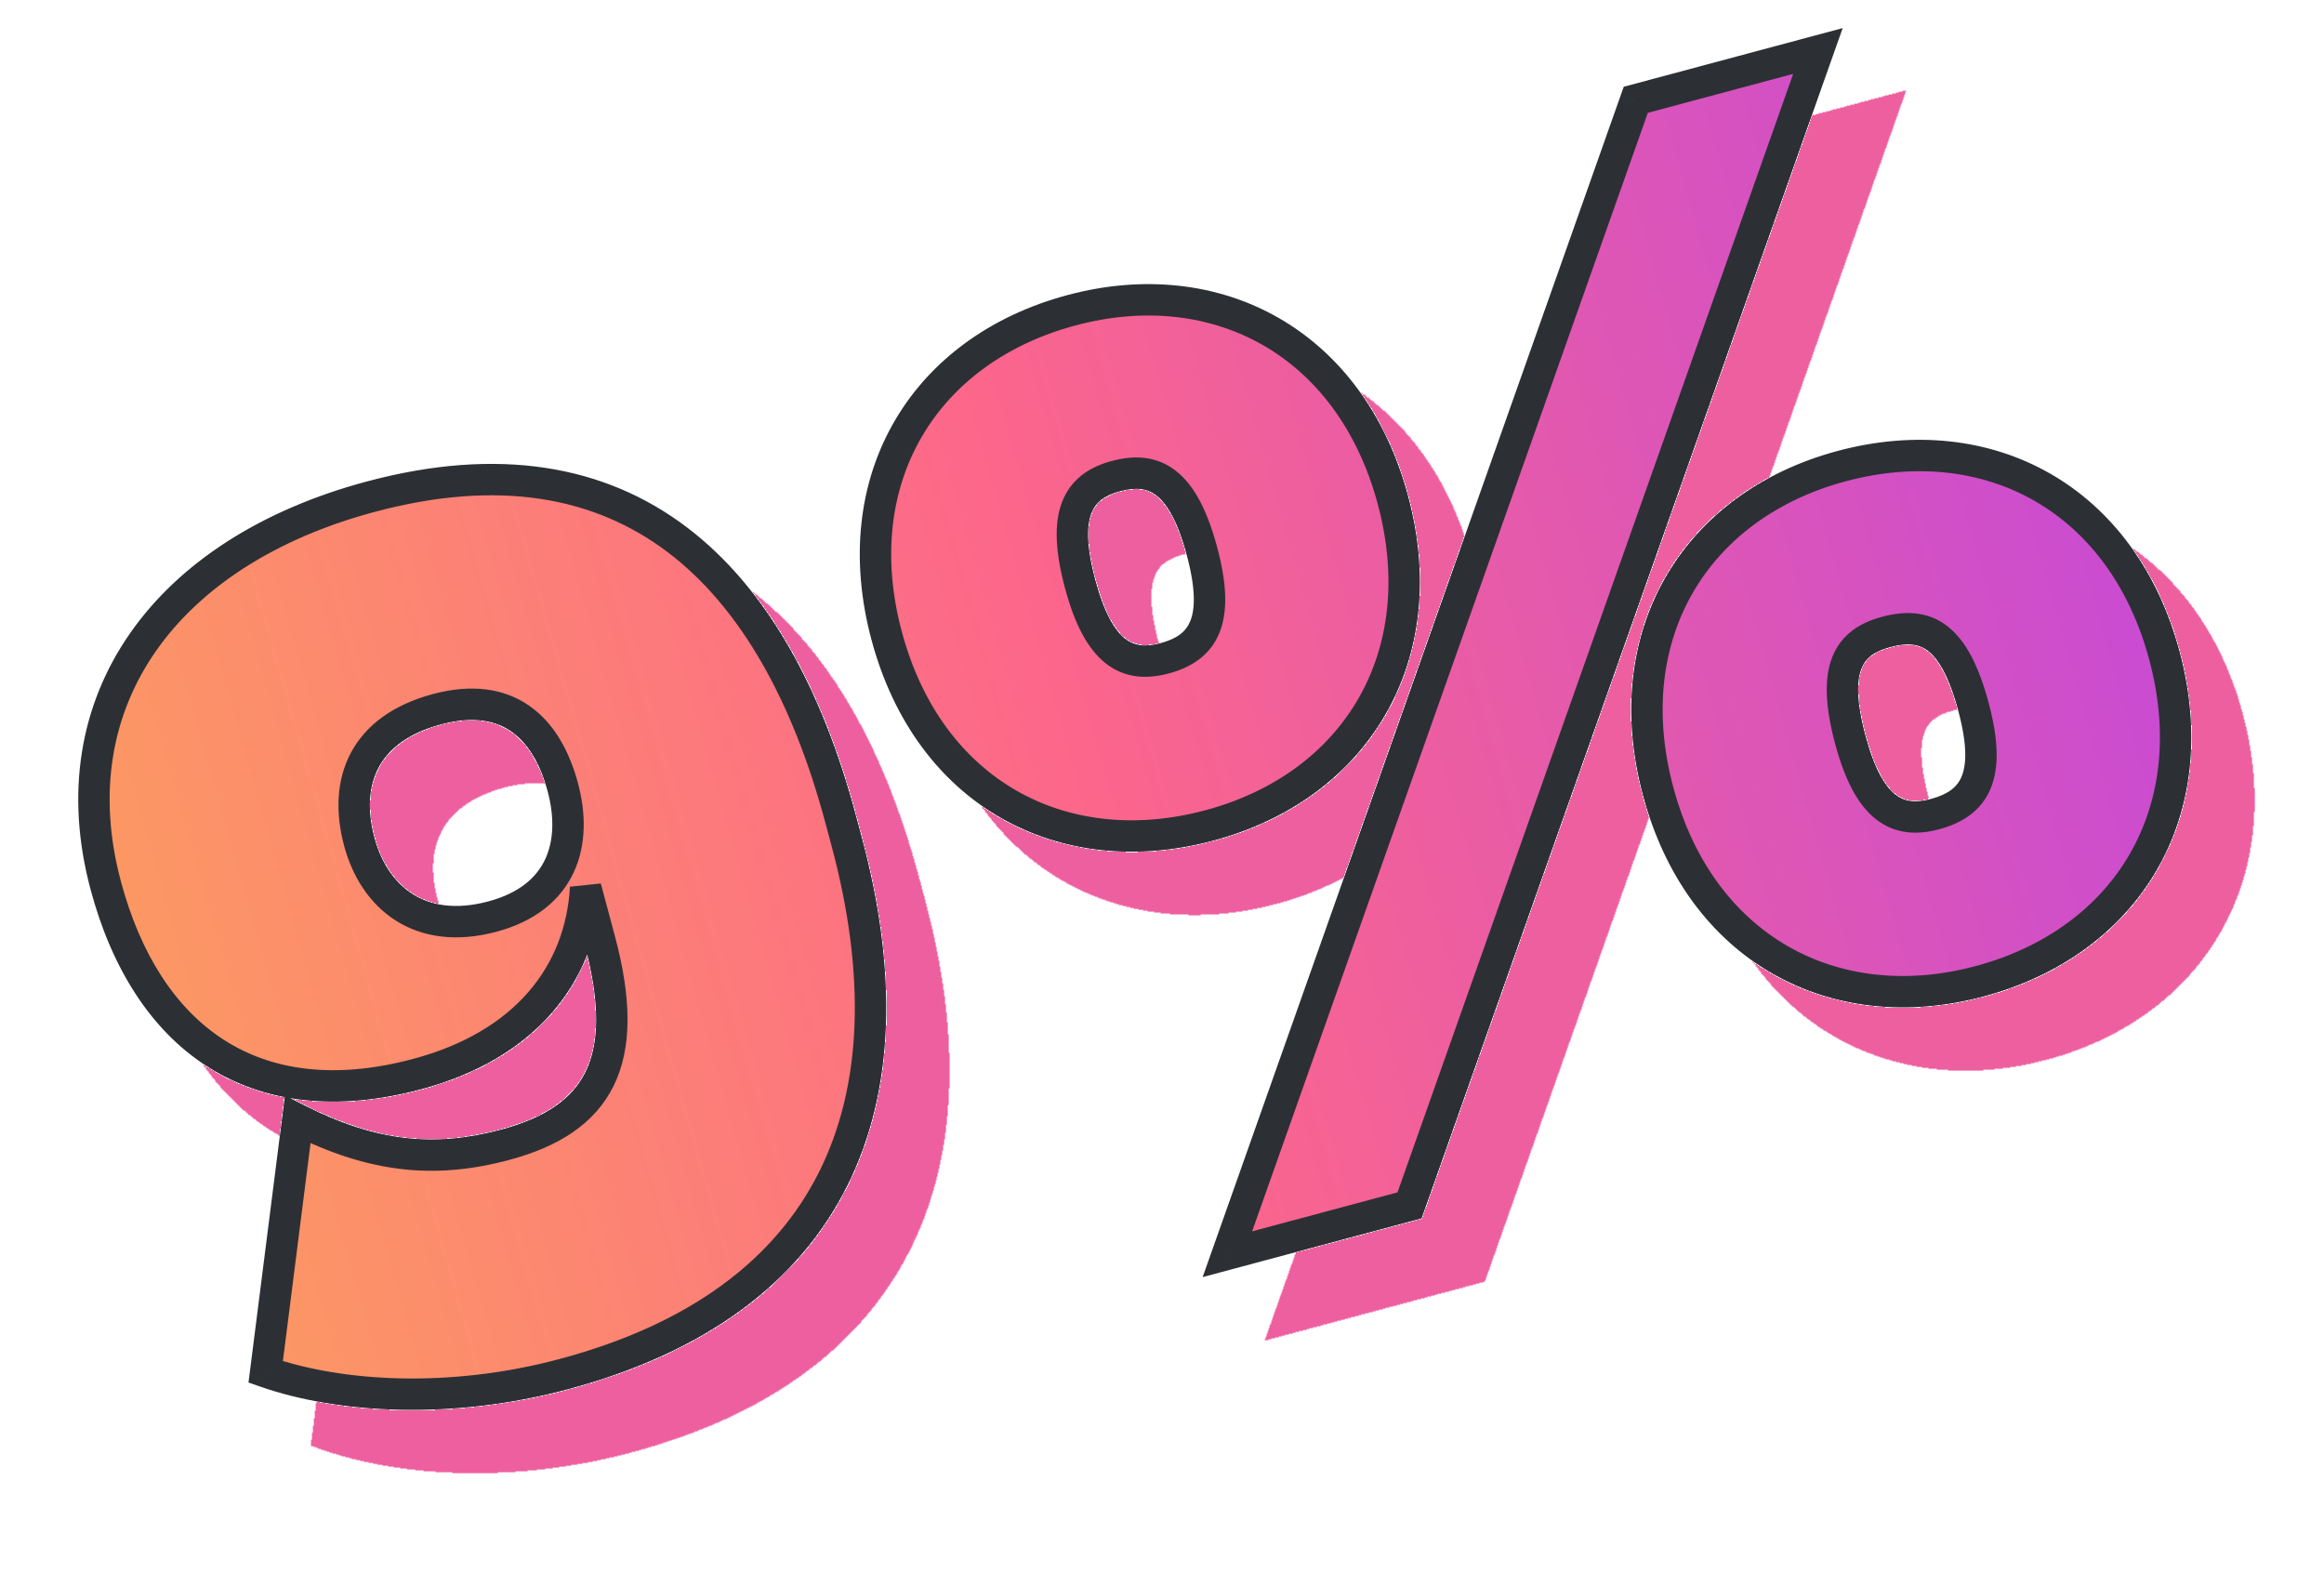
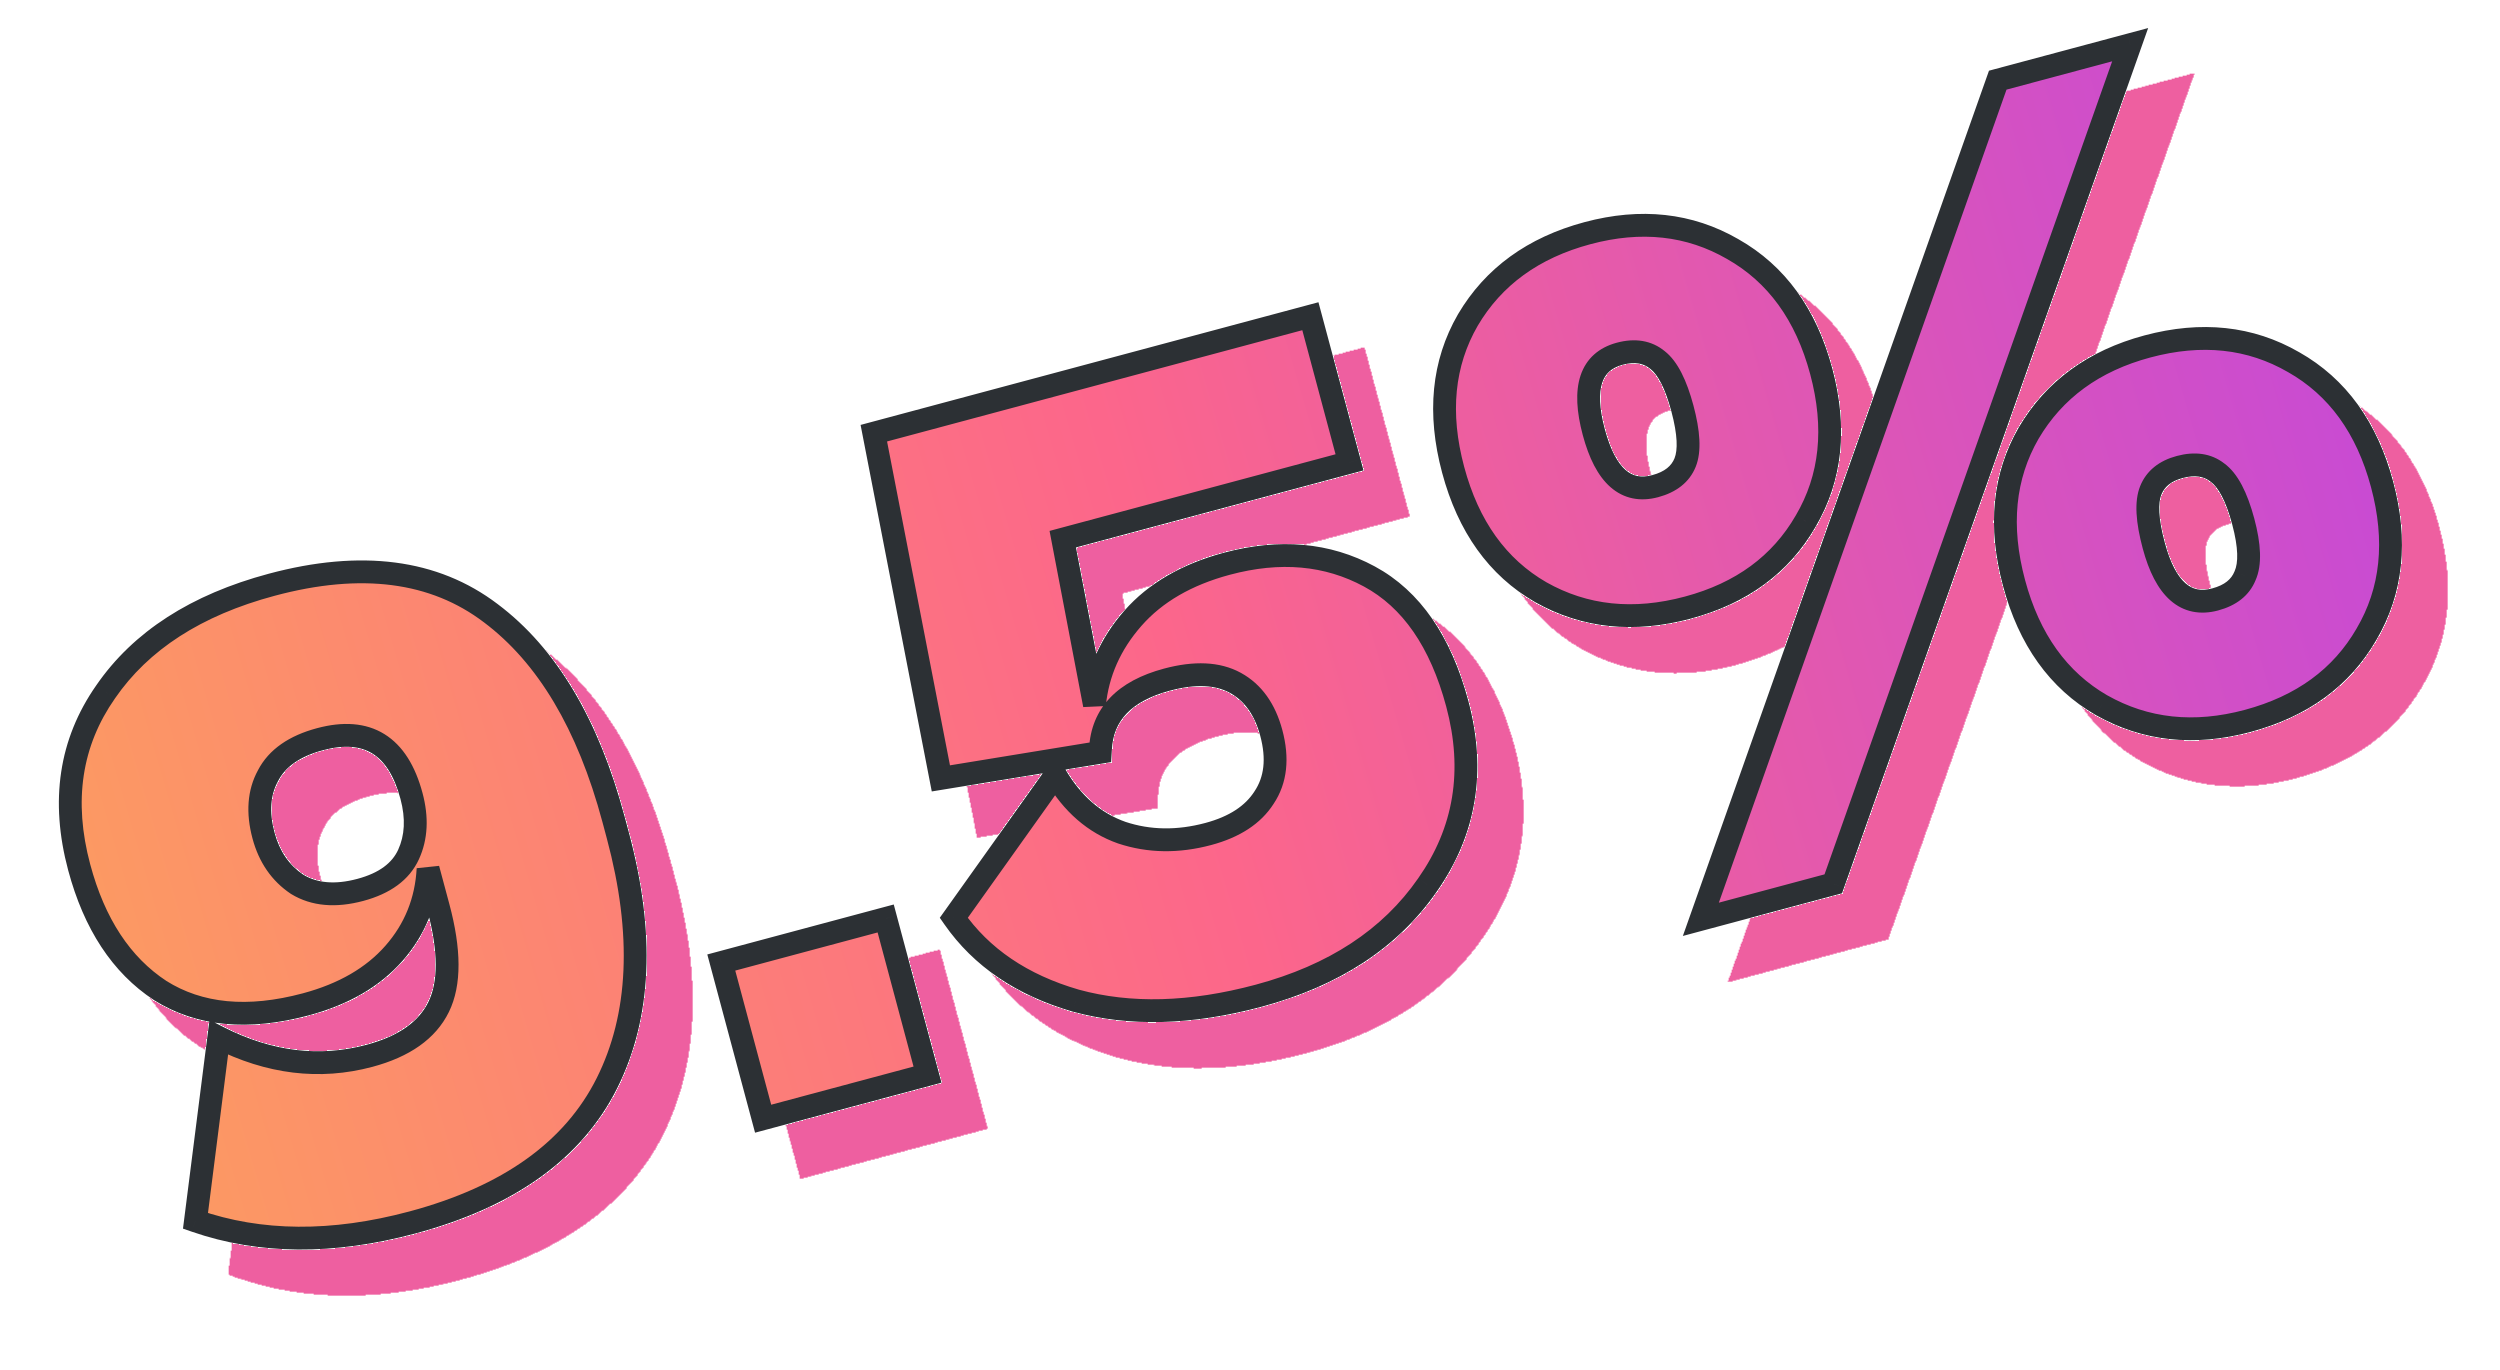
- <svg xmlns="http://www.w3.org/2000/svg" width="148" height="101" viewBox="0 0 148 101" fill="none">
-   <g filter="url(#filter0_d_120_142)">
-     <path d="M35.908 87.499C28.708 89.429 21.649 89.005 16.919 87.357L18.96 71.289C23.722 73.701 27.686 74.096 32.167 72.895C38.087 71.309 40.275 67.636 38.196 59.875L37.296 56.515C36.987 62.086 33.386 66.566 26.586 68.388C16.105 71.197 9.307 65.987 6.734 56.386C3.583 44.626 10.556 35.126 23.597 31.631C39.918 27.258 49.313 36.402 53.537 52.163L53.922 53.603C58.403 70.325 53.109 82.89 35.908 87.499ZM31.36 58.363C35.84 57.162 36.785 53.651 35.842 50.13C34.813 46.29 32.303 43.962 27.823 45.162C23.182 46.406 21.852 49.763 22.881 53.603C23.825 57.123 26.719 59.606 31.36 58.363ZM89.765 76.756L78.164 79.864L104.172 6.354L115.772 3.246L89.765 76.756ZM77.022 52.559C67.661 55.067 59.146 50.489 56.466 40.488C53.787 30.488 58.872 22.265 68.233 19.757C77.513 17.27 86.029 21.848 88.708 31.849C91.388 41.85 86.302 50.072 77.022 52.559ZM74.171 41.918C76.651 41.254 77.727 39.508 76.548 35.108C75.347 30.627 73.543 29.653 71.062 30.317C68.662 30.961 67.587 32.707 68.787 37.187C69.966 41.587 71.771 42.561 74.171 41.918ZM126.071 62.483C116.791 64.969 108.275 60.391 105.596 50.391C102.916 40.39 108.001 32.167 117.282 29.681C126.643 27.172 135.158 31.751 137.838 41.751C140.517 51.752 135.432 59.974 126.071 62.483ZM123.22 51.842C125.78 51.156 126.856 49.41 125.677 45.01C124.455 40.45 122.672 39.555 120.112 40.241C117.712 40.884 116.614 42.55 117.836 47.111C119.015 51.511 120.82 52.485 123.22 51.842Z" fill="#2C3034" />
-     <path d="M35.908 87.499C28.708 89.429 21.649 89.005 16.919 87.357L18.96 71.289C23.722 73.701 27.686 74.096 32.167 72.895C38.087 71.309 40.275 67.636 38.196 59.875L37.296 56.515C36.987 62.086 33.386 66.566 26.586 68.388C16.105 71.197 9.307 65.987 6.734 56.386C3.583 44.626 10.556 35.126 23.597 31.631C39.918 27.258 49.313 36.402 53.537 52.163L53.922 53.603C58.403 70.325 53.109 82.89 35.908 87.499ZM31.36 58.363C35.84 57.162 36.785 53.651 35.842 50.13C34.813 46.29 32.303 43.962 27.823 45.162C23.182 46.406 21.852 49.763 22.881 53.603C23.825 57.123 26.719 59.606 31.36 58.363ZM89.765 76.756L78.164 79.864L104.172 6.354L115.772 3.246L89.765 76.756ZM77.022 52.559C67.661 55.067 59.146 50.489 56.466 40.488C53.787 30.488 58.872 22.265 68.233 19.757C77.513 17.27 86.029 21.848 88.708 31.849C91.388 41.85 86.302 50.072 77.022 52.559ZM74.171 41.918C76.651 41.254 77.727 39.508 76.548 35.108C75.347 30.627 73.543 29.653 71.062 30.317C68.662 30.961 67.587 32.707 68.787 37.187C69.966 41.587 71.771 42.561 74.171 41.918ZM126.071 62.483C116.791 64.969 108.275 60.391 105.596 50.391C102.916 40.39 108.001 32.167 117.282 29.681C126.643 27.172 135.158 31.751 137.838 41.751C140.517 51.752 135.432 59.974 126.071 62.483ZM123.22 51.842C125.78 51.156 126.856 49.41 125.677 45.01C124.455 40.45 122.672 39.555 120.112 40.241C117.712 40.884 116.614 42.55 117.836 47.111C119.015 51.511 120.82 52.485 123.22 51.842Z" fill="url(#paint0_linear_120_142)" />
-     <path d="M16.919 87.357L15.927 87.231L15.825 88.034L16.59 88.301L16.919 87.357ZM18.96 71.289L19.411 70.397L18.146 69.757L17.968 71.163L18.96 71.289ZM37.296 56.515L38.262 56.256L36.297 56.46L37.296 56.515ZM35.649 86.533C28.622 88.416 21.769 87.988 17.249 86.412L16.59 88.301C21.528 90.022 28.794 90.441 36.167 88.465L35.649 86.533ZM17.912 87.483L19.952 71.415L17.968 71.163L15.927 87.231L17.912 87.483ZM18.508 72.181C23.473 74.696 27.69 75.13 32.425 73.861L31.908 71.93C27.683 73.062 23.97 72.705 19.411 70.397L18.508 72.181ZM32.425 73.861C35.529 73.03 37.873 71.591 39.078 69.142C40.264 66.733 40.225 63.585 39.162 59.617L37.23 60.134C38.246 63.926 38.153 66.495 37.284 68.259C36.435 69.984 34.724 71.175 31.908 71.93L32.425 73.861ZM39.162 59.617L38.262 56.256L36.33 56.774L37.23 60.134L39.162 59.617ZM36.297 56.46C36.016 61.54 32.77 65.696 26.327 67.422L26.845 69.354C34.002 67.436 37.959 62.631 38.294 56.57L36.297 56.46ZM26.327 67.422C21.296 68.771 17.281 68.166 14.237 66.201C11.175 64.223 8.944 60.769 7.7 56.127L5.769 56.645C7.097 61.604 9.552 65.555 13.152 67.881C16.771 70.218 21.395 70.815 26.845 69.354L26.327 67.422ZM7.7 56.127C6.195 50.51 7.116 45.502 9.914 41.48C12.727 37.438 17.503 34.299 23.855 32.597L23.338 30.665C16.649 32.458 11.419 35.816 8.273 40.338C5.113 44.879 4.122 50.502 5.769 56.645L7.7 56.127ZM23.855 32.597C31.782 30.473 37.878 31.658 42.501 35.145C47.169 38.667 50.488 44.651 52.571 52.422L54.503 51.904C52.362 43.915 48.872 37.447 43.706 33.549C38.494 29.617 31.732 28.416 23.338 30.665L23.855 32.597ZM52.571 52.422L52.957 53.862L54.889 53.345L54.503 51.904L52.571 52.422ZM52.957 53.862C55.159 62.082 54.918 69.131 52.152 74.645C49.398 80.135 44.05 84.282 35.649 86.533L36.167 88.465C44.968 86.107 50.867 81.667 53.94 75.542C57.001 69.44 57.166 61.846 54.889 53.345L52.957 53.862ZM31.618 59.329C34.095 58.665 35.719 57.317 36.542 55.536C37.349 53.791 37.319 51.777 36.808 49.872L34.876 50.389C35.309 52.004 35.277 53.506 34.727 54.697C34.193 55.852 33.104 56.86 31.101 57.397L31.618 59.329ZM36.808 49.872C36.259 47.822 35.278 46.03 33.696 44.934C32.083 43.816 30.015 43.539 27.564 44.196L28.081 46.128C30.11 45.584 31.538 45.872 32.557 46.578C33.608 47.306 34.396 48.598 34.876 50.389L36.808 49.872ZM27.564 44.196C25.044 44.871 23.287 46.163 22.343 47.94C21.407 49.701 21.357 51.776 21.915 53.862L23.847 53.344C23.377 51.59 23.477 50.067 24.109 48.878C24.733 47.705 25.96 46.696 28.081 46.128L27.564 44.196ZM21.915 53.862C22.436 55.805 23.518 57.544 25.197 58.613C26.894 59.694 29.076 60.01 31.618 59.329L31.101 57.397C29.003 57.959 27.418 57.656 26.271 56.926C25.107 56.185 24.27 54.922 23.847 53.344L21.915 53.862ZM89.765 76.756L90.024 77.722L90.532 77.585L90.708 77.089L89.765 76.756ZM78.164 79.864L77.222 79.53L76.588 81.322L78.423 80.83L78.164 79.864ZM104.172 6.354L103.913 5.388L103.405 5.524L103.229 6.021L104.172 6.354ZM115.772 3.246L116.715 3.579L117.349 1.788L115.514 2.28L115.772 3.246ZM89.506 75.79L77.906 78.898L78.423 80.83L90.024 77.722L89.506 75.79ZM79.107 80.198L105.114 6.688L103.229 6.021L77.222 79.53L79.107 80.198ZM104.431 7.32L116.031 4.212L115.514 2.28L103.913 5.388L104.431 7.32ZM114.83 2.912L88.822 76.422L90.708 77.089L116.715 3.579L114.83 2.912ZM76.763 51.593C72.307 52.787 68.114 52.281 64.736 50.347C61.36 48.413 58.712 45.004 57.432 40.229L55.5 40.747C56.901 45.973 59.85 49.853 63.742 52.082C67.631 54.309 72.376 54.839 77.281 53.525L76.763 51.593ZM57.432 40.229C56.153 35.455 56.742 31.178 58.699 27.816C60.657 24.451 64.035 21.917 68.492 20.723L67.974 18.791C63.069 20.105 59.225 22.936 56.97 26.81C54.714 30.686 54.1 35.521 55.5 40.747L57.432 40.229ZM68.492 20.723C72.906 19.54 77.078 20.05 80.447 21.987C83.814 23.923 86.463 27.333 87.742 32.108L89.674 31.59C88.274 26.364 85.325 22.485 81.444 20.253C77.566 18.023 72.84 17.487 67.974 18.791L68.492 20.723ZM87.742 32.108C89.022 36.882 88.433 41.16 86.485 44.52C84.536 47.883 81.177 50.41 76.763 51.593L77.281 53.525C82.147 52.221 85.972 49.394 88.215 45.523C90.46 41.65 91.075 36.816 89.674 31.59L87.742 32.108ZM74.43 42.884C75.853 42.503 77.07 41.747 77.659 40.288C78.214 38.912 78.12 37.113 77.513 34.849L75.582 35.366C76.154 37.502 76.112 38.776 75.804 39.54C75.53 40.219 74.969 40.669 73.912 40.952L74.43 42.884ZM77.513 34.849C76.897 32.547 76.074 30.923 74.905 29.999C73.662 29.016 72.228 28.97 70.804 29.352L71.321 31.284C72.377 31.001 73.085 31.109 73.665 31.568C74.318 32.084 74.998 33.188 75.582 35.366L77.513 34.849ZM70.804 29.352C69.409 29.725 68.214 30.483 67.642 31.951C67.106 33.33 67.204 35.143 67.821 37.446L69.753 36.928C69.17 34.751 69.205 33.451 69.507 32.676C69.773 31.99 70.316 31.553 71.321 31.284L70.804 29.352ZM67.821 37.446C68.428 39.711 69.246 41.312 70.399 42.227C71.625 43.2 73.036 43.258 74.43 42.884L73.912 40.952C72.906 41.222 72.215 41.114 71.643 40.661C70.999 40.15 70.325 39.063 69.753 36.928L67.821 37.446ZM125.812 61.517C121.398 62.7 117.226 62.19 113.857 60.252C110.49 58.316 107.841 54.906 106.562 50.132L104.63 50.649C106.03 55.875 108.979 59.755 112.86 61.986C116.738 64.216 121.464 64.753 126.33 63.449L125.812 61.517ZM106.562 50.132C105.282 45.357 105.871 41.08 107.819 37.719C109.768 34.357 113.127 31.829 117.541 30.647L117.023 28.715C112.157 30.019 108.332 32.846 106.089 36.716C103.843 40.589 103.229 45.423 104.63 50.649L106.562 50.132ZM117.541 30.647C121.997 29.453 126.19 29.958 129.568 31.893C132.944 33.826 135.592 37.236 136.872 42.01L138.804 41.492C137.403 36.266 134.454 32.386 130.562 30.157C126.673 27.93 121.928 27.401 117.023 28.715L117.541 30.647ZM136.872 42.01C138.151 46.785 137.562 51.061 135.605 54.424C133.647 57.788 130.269 60.323 125.812 61.517L126.33 63.449C131.234 62.135 135.079 59.303 137.334 55.43C139.59 51.553 140.204 46.719 138.804 41.492L136.872 42.01ZM123.479 52.808C124.933 52.418 126.173 51.663 126.775 50.2C127.344 48.817 127.249 47.014 126.643 44.751L124.711 45.269C125.283 47.405 125.24 48.675 124.926 49.438C124.646 50.119 124.067 50.58 122.961 50.876L123.479 52.808ZM126.643 44.751C126.017 42.415 125.194 40.781 124.007 39.866C122.744 38.894 121.292 38.89 119.853 39.275L120.371 41.207C121.491 40.907 122.211 41.007 122.786 41.45C123.435 41.951 124.115 43.044 124.711 45.269L126.643 44.751ZM119.853 39.275C118.474 39.645 117.265 40.374 116.686 41.84C116.143 43.213 116.244 45.031 116.87 47.37L118.802 46.852C118.207 44.63 118.245 43.335 118.546 42.575C118.81 41.906 119.349 41.481 120.371 41.207L119.853 39.275ZM116.87 47.37C117.478 49.635 118.295 51.235 119.449 52.151C120.674 53.123 122.085 53.181 123.479 52.808L122.961 50.876C121.955 51.146 121.264 51.038 120.692 50.584C120.048 50.074 119.374 48.986 118.802 46.852L116.87 47.37Z" fill="#2C3034" />
+ <svg xmlns="http://www.w3.org/2000/svg" width="219" height="120" viewBox="0 0 219 120" fill="none">
+   <g filter="url(#filter0_d_605_112)">
+     <path d="M36.112 107.092C29.125 108.964 22.796 108.916 17.123 106.949L19.164 90.882C23.595 93.124 27.997 93.66 32.371 92.488C35.411 91.673 37.429 90.246 38.426 88.207C39.423 86.168 39.415 83.255 38.4 79.468L37.5 76.108C37.346 78.95 36.35 81.418 34.51 83.511C32.67 85.605 30.097 87.095 26.79 87.981C21.723 89.338 17.47 88.935 14.031 86.769C10.632 84.536 8.268 80.939 6.938 75.979C5.381 70.165 6.152 65.042 9.252 60.61C12.337 56.125 17.187 52.996 23.801 51.224C31.641 49.123 38.037 49.953 42.99 53.714C47.927 57.421 51.511 63.435 53.741 71.756L54.127 73.196C56.427 81.783 56.107 89.015 53.165 94.891C50.224 100.767 44.539 104.834 36.112 107.092ZM31.564 77.955C33.697 77.384 35.106 76.349 35.791 74.85C36.475 73.352 36.561 71.643 36.046 69.723C34.86 65.296 32.187 63.64 28.026 64.754C25.786 65.355 24.27 66.418 23.479 67.945C22.674 69.419 22.542 71.169 23.085 73.196C23.585 75.062 24.567 76.486 26.03 77.466C27.532 78.378 29.377 78.541 31.564 77.955ZM81.251 94.139L66.85 97.998L63.184 84.317L77.585 80.458L81.251 94.139ZM110.245 87.228C104.325 88.814 98.99 88.957 94.24 87.658C89.529 86.29 85.966 83.872 83.55 80.404L92.461 67.898C93.936 70.418 95.873 72.1 98.272 72.943C100.656 73.734 103.181 73.771 105.848 73.057C108.142 72.442 109.771 71.377 110.737 69.861C111.756 68.33 111.965 66.444 111.365 64.204C110.808 62.124 109.758 60.662 108.217 59.817C106.676 58.972 104.679 58.879 102.225 59.536C98.492 60.536 96.55 62.572 96.401 65.641L96.385 65.903L82.42 68.187L76.547 37.948L114.789 27.701L118.219 40.502L93.098 47.233L95.874 61.752C96.147 58.935 97.27 56.405 99.242 54.162C101.213 51.918 103.959 50.325 107.479 49.382C112.119 48.139 116.278 48.511 119.955 50.498C123.631 52.486 126.198 56.199 127.656 61.64C129.228 67.507 128.36 72.799 125.05 77.516C121.794 82.218 116.859 85.456 110.245 87.228ZM160.595 77.424L148.995 80.532L175.002 7.022L186.603 3.914L160.595 77.424ZM147.852 53.227C143.105 54.499 138.811 54.049 134.971 51.877C131.184 49.69 128.626 46.117 127.296 41.156C125.967 36.196 126.396 31.822 128.583 28.035C130.822 24.234 134.316 21.697 139.063 20.425C143.756 19.167 147.997 19.632 151.784 21.818C155.625 23.991 158.209 27.557 159.538 32.517C160.868 37.477 160.412 41.858 158.172 45.66C155.986 49.447 152.546 51.969 147.852 53.227ZM145.001 42.586C146.334 42.229 147.207 41.538 147.618 40.513C148.03 39.488 147.949 37.909 147.378 35.776C146.806 33.642 146.086 32.234 145.217 31.553C144.334 30.817 143.226 30.628 141.893 30.986C139.332 31.672 138.574 33.961 139.617 37.855C140.646 41.695 142.441 43.272 145.001 42.586ZM196.901 63.151C192.208 64.409 187.941 63.951 184.1 61.779C180.313 59.592 177.755 56.019 176.426 51.059C175.097 46.098 175.525 41.725 177.712 37.938C179.952 34.136 183.418 31.606 188.112 30.349C192.859 29.077 197.126 29.534 200.913 31.721C204.754 33.893 207.339 37.459 208.668 42.419C209.997 47.38 209.541 51.761 207.302 55.562C205.115 59.349 201.648 61.879 196.901 63.151ZM194.05 52.51C195.384 52.153 196.256 51.462 196.667 50.437C197.132 49.398 197.079 47.811 196.507 45.678C195.921 43.491 195.167 42.064 194.245 41.396C193.376 40.714 192.275 40.552 190.942 40.909C189.662 41.252 188.816 41.936 188.405 42.961C187.993 43.986 188.081 45.592 188.667 47.779C189.696 51.619 191.49 53.196 194.05 52.51Z" fill="#2C3034" />
+     <path d="M36.112 107.092C29.125 108.964 22.796 108.916 17.123 106.949L19.164 90.882C23.595 93.124 27.997 93.66 32.371 92.488C35.411 91.673 37.429 90.246 38.426 88.207C39.423 86.168 39.415 83.255 38.4 79.468L37.5 76.108C37.346 78.95 36.35 81.418 34.51 83.511C32.67 85.605 30.097 87.095 26.79 87.981C21.723 89.338 17.47 88.935 14.031 86.769C10.632 84.536 8.268 80.939 6.938 75.979C5.381 70.165 6.152 65.042 9.252 60.61C12.337 56.125 17.187 52.996 23.801 51.224C31.641 49.123 38.037 49.953 42.99 53.714C47.927 57.421 51.511 63.435 53.741 71.756L54.127 73.196C56.427 81.783 56.107 89.015 53.165 94.891C50.224 100.767 44.539 104.834 36.112 107.092ZM31.564 77.955C33.697 77.384 35.106 76.349 35.791 74.85C36.475 73.352 36.561 71.643 36.046 69.723C34.86 65.296 32.187 63.64 28.026 64.754C25.786 65.355 24.27 66.418 23.479 67.945C22.674 69.419 22.542 71.169 23.085 73.196C23.585 75.062 24.567 76.486 26.03 77.466C27.532 78.378 29.377 78.541 31.564 77.955ZM81.251 94.139L66.85 97.998L63.184 84.317L77.585 80.458L81.251 94.139ZM110.245 87.228C104.325 88.814 98.99 88.957 94.24 87.658C89.529 86.29 85.966 83.872 83.55 80.404L92.461 67.898C93.936 70.418 95.873 72.1 98.272 72.943C100.656 73.734 103.181 73.771 105.848 73.057C108.142 72.442 109.771 71.377 110.737 69.861C111.756 68.33 111.965 66.444 111.365 64.204C110.808 62.124 109.758 60.662 108.217 59.817C106.676 58.972 104.679 58.879 102.225 59.536C98.492 60.536 96.55 62.572 96.401 65.641L96.385 65.903L82.42 68.187L76.547 37.948L114.789 27.701L118.219 40.502L93.098 47.233L95.874 61.752C96.147 58.935 97.27 56.405 99.242 54.162C101.213 51.918 103.959 50.325 107.479 49.382C112.119 48.139 116.278 48.511 119.955 50.498C123.631 52.486 126.198 56.199 127.656 61.64C129.228 67.507 128.36 72.799 125.05 77.516C121.794 82.218 116.859 85.456 110.245 87.228ZM160.595 77.424L148.995 80.532L175.002 7.022L186.603 3.914L160.595 77.424ZM147.852 53.227C143.105 54.499 138.811 54.049 134.971 51.877C131.184 49.69 128.626 46.117 127.296 41.156C125.967 36.196 126.396 31.822 128.583 28.035C130.822 24.234 134.316 21.697 139.063 20.425C143.756 19.167 147.997 19.632 151.784 21.818C155.625 23.991 158.209 27.557 159.538 32.517C160.868 37.477 160.412 41.858 158.172 45.66C155.986 49.447 152.546 51.969 147.852 53.227ZM145.001 42.586C146.334 42.229 147.207 41.538 147.618 40.513C148.03 39.488 147.949 37.909 147.378 35.776C146.806 33.642 146.086 32.234 145.217 31.553C144.334 30.817 143.226 30.628 141.893 30.986C139.332 31.672 138.574 33.961 139.617 37.855C140.646 41.695 142.441 43.272 145.001 42.586ZM196.901 63.151C192.208 64.409 187.941 63.951 184.1 61.779C180.313 59.592 177.755 56.019 176.426 51.059C175.097 46.098 175.525 41.725 177.712 37.938C179.952 34.136 183.418 31.606 188.112 30.349C192.859 29.077 197.126 29.534 200.913 31.721C204.754 33.893 207.339 37.459 208.668 42.419C209.997 47.38 209.541 51.761 207.302 55.562C205.115 59.349 201.648 61.879 196.901 63.151ZM194.05 52.51C195.384 52.153 196.256 51.462 196.667 50.437C197.132 49.398 197.079 47.811 196.507 45.678C195.921 43.491 195.167 42.064 194.245 41.396C193.376 40.714 192.275 40.552 190.942 40.909C189.662 41.252 188.816 41.936 188.405 42.961C187.993 43.986 188.081 45.592 188.667 47.779C189.696 51.619 191.49 53.196 194.05 52.51Z" fill="url(#paint0_linear_605_112)" />
+     <path d="M17.123 106.949L16.131 106.823L16.029 107.628L16.796 107.894L17.123 106.949ZM19.164 90.882L19.615 89.99L18.35 89.349L18.172 90.756L19.164 90.882ZM37.5 76.108L38.465 75.849L36.501 76.054L37.5 76.108ZM34.51 83.511L35.261 84.171L35.261 84.171L34.51 83.511ZM14.031 86.769L13.482 87.605L13.49 87.61L13.498 87.615L14.031 86.769ZM9.252 60.61L10.071 61.183L10.075 61.177L9.252 60.61ZM42.99 53.714L42.385 54.51L42.389 54.513L42.99 53.714ZM53.165 94.891L54.06 95.338L54.06 95.338L53.165 94.891ZM23.479 67.945L24.357 68.425L24.362 68.415L24.367 68.405L23.479 67.945ZM26.03 77.466L25.474 78.297L25.492 78.309L25.511 78.32L26.03 77.466ZM35.853 106.126C29.019 107.957 22.898 107.894 17.451 106.004L16.796 107.894C22.693 109.939 29.231 109.971 36.371 108.058L35.853 106.126ZM18.115 107.075L20.156 91.008L18.172 90.756L16.131 106.823L18.115 107.075ZM18.712 91.774C23.34 94.116 27.994 94.696 32.629 93.454L32.112 91.522C28 92.624 23.85 92.133 19.615 89.99L18.712 91.774ZM32.629 93.454C35.836 92.594 38.157 91.034 39.325 88.646L37.528 87.768C36.702 89.458 34.985 90.752 32.112 91.522L32.629 93.454ZM39.325 88.646C40.482 86.28 40.402 83.074 39.366 79.209L37.434 79.727C38.428 83.435 38.365 86.055 37.528 87.768L39.325 88.646ZM39.366 79.209L38.465 75.849L36.534 76.366L37.434 79.727L39.366 79.209ZM36.501 76.054C36.36 78.677 35.447 80.93 33.759 82.851L35.261 84.171C37.253 81.905 38.333 79.222 38.498 76.161L36.501 76.054ZM33.759 82.851C32.076 84.766 29.691 86.168 26.531 87.015L27.049 88.947C30.502 88.021 33.264 86.444 35.261 84.171L33.759 82.851ZM26.531 87.015C21.65 88.323 17.703 87.9 14.564 85.923L13.498 87.615C17.237 89.969 21.795 90.354 27.049 88.947L26.531 87.015ZM14.58 85.933C11.435 83.867 9.187 80.508 7.904 75.72L5.973 76.237C7.348 81.37 9.828 85.204 13.482 87.605L14.58 85.933ZM7.904 75.72C6.413 70.155 7.161 65.344 10.071 61.183L8.432 60.037C5.143 64.74 4.348 70.175 5.973 76.237L7.904 75.72ZM10.075 61.177C12.994 56.934 17.614 53.916 24.059 52.19L23.542 50.258C16.759 52.075 11.68 55.315 8.428 60.043L10.075 61.177ZM24.059 52.19C31.7 50.142 37.75 50.99 42.385 54.51L43.594 52.917C38.325 48.915 31.582 48.103 23.542 50.258L24.059 52.19ZM42.389 54.513C47.089 58.042 50.581 63.826 52.775 72.014L54.706 71.497C52.442 63.044 48.766 56.8 43.59 52.914L42.389 54.513ZM52.775 72.014L53.16 73.455L55.092 72.937L54.706 71.497L52.775 72.014ZM53.16 73.455C55.421 81.89 55.07 88.853 52.271 94.443L54.06 95.338C57.144 89.176 57.434 81.676 55.092 72.937L53.16 73.455ZM52.271 94.443C49.496 99.987 44.1 103.916 35.853 106.126L36.371 108.058C44.979 105.751 50.952 101.547 54.06 95.338L52.271 94.443ZM31.822 78.921C34.139 78.3 35.853 77.121 36.7 75.266L34.881 74.435C34.359 75.577 33.255 76.467 31.305 76.989L31.822 78.921ZM36.7 75.266C37.501 73.515 37.574 71.56 37.012 69.464L35.08 69.982C35.547 71.725 35.45 73.189 34.881 74.435L36.7 75.266ZM37.012 69.464C36.383 67.116 35.312 65.323 33.678 64.31C32.03 63.289 30.012 63.187 27.768 63.789L28.285 65.72C30.201 65.207 31.599 65.375 32.625 66.011C33.664 66.654 34.523 67.903 35.08 69.982L37.012 69.464ZM27.768 63.789C25.355 64.435 23.552 65.63 22.591 67.485L24.367 68.405C24.988 67.206 26.218 66.274 28.285 65.72L27.768 63.789ZM22.602 67.465C21.644 69.217 21.527 71.244 22.119 73.454L24.051 72.937C23.557 71.093 23.703 69.62 24.357 68.425L22.602 67.465ZM22.119 73.454C22.676 75.531 23.789 77.168 25.474 78.297L26.587 76.635C25.345 75.803 24.495 74.594 24.051 72.937L22.119 73.454ZM25.511 78.32C27.309 79.412 29.452 79.556 31.822 78.921L31.305 76.989C29.302 77.526 27.756 77.344 26.549 76.611L25.511 78.32ZM81.251 94.139L81.51 95.105L82.476 94.846L82.217 93.88L81.251 94.139ZM66.85 97.998L65.884 98.257L66.143 99.223L67.109 98.964L66.85 97.998ZM63.184 84.317L62.926 83.351L61.96 83.61L62.219 84.576L63.184 84.317ZM77.585 80.458L78.551 80.2L78.293 79.234L77.327 79.492L77.585 80.458ZM80.992 93.173L66.591 97.032L67.109 98.964L81.51 95.105L80.992 93.173ZM67.816 97.739L64.15 84.058L62.219 84.576L65.884 98.257L67.816 97.739ZM63.443 85.283L77.844 81.424L77.327 79.492L62.926 83.351L63.443 85.283ZM76.62 80.717L80.285 94.398L82.217 93.88L78.551 80.2L76.62 80.717ZM94.24 87.658L93.961 88.618L93.969 88.62L93.976 88.622L94.24 87.658ZM83.55 80.404L82.735 79.823L82.326 80.397L82.729 80.975L83.55 80.404ZM92.461 67.898L93.324 67.392L92.543 66.059L91.646 67.317L92.461 67.898ZM98.272 72.943L97.94 73.887L97.948 73.89L97.957 73.892L98.272 72.943ZM110.737 69.861L109.904 69.306L109.899 69.315L109.893 69.323L110.737 69.861ZM96.401 65.641L97.399 65.701L97.4 65.69L96.401 65.641ZM96.385 65.903L96.547 66.89L97.336 66.761L97.383 65.963L96.385 65.903ZM82.42 68.187L81.438 68.378L81.623 69.331L82.581 69.174L82.42 68.187ZM76.547 37.948L76.288 36.982L75.388 37.223L75.565 38.139L76.547 37.948ZM114.789 27.701L115.755 27.442L115.496 26.476L114.53 26.735L114.789 27.701ZM118.219 40.502L118.478 41.468L119.444 41.209L119.185 40.243L118.219 40.502ZM93.098 47.233L92.839 46.267L91.941 46.508L92.115 47.421L93.098 47.233ZM95.874 61.752L94.891 61.94L96.869 61.849L95.874 61.752ZM99.242 54.162L99.993 54.822L99.993 54.822L99.242 54.162ZM119.955 50.498L119.479 51.378L119.479 51.378L119.955 50.498ZM125.05 77.516L124.232 76.941L124.228 76.946L125.05 77.516ZM109.987 86.262C104.196 87.813 99.046 87.936 94.504 86.693L93.976 88.622C98.934 89.979 104.454 89.815 110.504 88.194L109.987 86.262ZM94.519 86.697C89.99 85.383 86.635 83.084 84.37 79.832L82.729 80.975C85.296 84.661 89.067 87.198 93.961 88.618L94.519 86.697ZM84.364 80.984L93.275 68.478L91.646 67.317L82.735 79.823L84.364 80.984ZM91.598 68.403C93.174 71.095 95.285 72.953 97.94 73.887L98.604 72C96.461 71.246 94.699 69.74 93.324 67.392L91.598 68.403ZM97.957 73.892C100.545 74.75 103.271 74.783 106.107 74.023L105.589 72.091C103.092 72.76 100.767 72.717 98.586 71.994L97.957 73.892ZM106.107 74.023C108.563 73.365 110.442 72.185 111.58 70.398L109.893 69.323C109.1 70.568 107.72 71.52 105.589 72.091L106.107 74.023ZM111.569 70.415C112.787 68.585 112.985 66.385 112.331 63.945L110.399 64.463C110.946 66.504 110.724 68.075 109.904 69.306L111.569 70.415ZM112.331 63.945C111.72 61.665 110.531 59.944 108.698 58.94L107.737 60.694C108.986 61.379 109.895 62.583 110.399 64.463L112.331 63.945ZM108.698 58.94C106.847 57.926 104.558 57.876 101.966 58.57L102.484 60.502C104.799 59.882 106.505 60.019 107.737 60.694L108.698 58.94ZM101.966 58.57C99.986 59.101 98.382 59.931 97.245 61.122C96.093 62.33 95.487 63.842 95.402 65.593L97.4 65.69C97.464 64.371 97.904 63.33 98.693 62.503C99.498 61.659 100.731 60.972 102.484 60.502L101.966 58.57ZM95.403 65.581L95.387 65.843L97.383 65.963L97.399 65.701L95.403 65.581ZM96.224 64.916L82.259 67.2L82.581 69.174L96.547 66.89L96.224 64.916ZM83.402 67.996L77.529 37.757L75.565 38.139L81.438 68.378L83.402 67.996ZM76.806 38.914L115.048 28.667L114.53 26.735L76.288 36.982L76.806 38.914ZM113.823 27.96L117.253 40.76L119.185 40.243L115.755 27.442L113.823 27.96ZM117.96 39.536L92.839 46.267L93.356 48.199L118.478 41.468L117.96 39.536ZM92.115 47.421L94.891 61.94L96.856 61.565L94.08 47.045L92.115 47.421ZM96.869 61.849C97.121 59.252 98.152 56.917 99.993 54.822L98.49 53.501C96.389 55.893 95.174 58.618 94.878 61.656L96.869 61.849ZM99.993 54.822C101.808 52.757 104.366 51.251 107.738 50.348L107.22 48.416C103.552 49.399 100.618 51.08 98.49 53.501L99.993 54.822ZM107.738 50.348C112.171 49.16 116.061 49.53 119.479 51.378L120.43 49.618C116.495 47.491 112.068 47.117 107.22 48.416L107.738 50.348ZM119.479 51.378C122.839 53.194 125.278 56.628 126.69 61.899L128.622 61.381C127.119 55.771 124.424 51.777 120.43 49.618L119.479 51.378ZM126.69 61.899C128.19 67.498 127.361 72.481 124.232 76.941L125.869 78.09C129.358 73.116 130.266 67.516 128.622 61.381L126.69 61.899ZM124.228 76.946C121.132 81.417 116.419 84.538 109.987 86.262L110.504 88.194C117.3 86.373 122.456 83.019 125.872 78.085L124.228 76.946ZM160.595 77.424L160.854 78.39L161.362 78.253L161.538 77.757L160.595 77.424ZM148.995 80.532L148.052 80.199L147.418 81.99L149.253 81.498L148.995 80.532ZM175.002 7.022L174.743 6.056L174.235 6.193L174.059 6.689L175.002 7.022ZM186.603 3.914L187.545 4.247L188.179 2.456L186.344 2.948L186.603 3.914ZM134.971 51.877L134.471 52.743L134.479 52.747L134.971 51.877ZM128.583 28.035L127.721 27.527L127.717 27.535L128.583 28.035ZM151.784 21.818L151.284 22.684L151.292 22.689L151.784 21.818ZM158.172 45.66L157.311 45.152L157.306 45.16L158.172 45.66ZM147.618 40.513L146.69 40.141L147.618 40.513ZM145.217 31.553L144.577 32.321L144.588 32.33L144.6 32.339L145.217 31.553ZM184.1 61.779L183.6 62.645L183.608 62.649L184.1 61.779ZM177.712 37.938L176.85 37.43L176.846 37.438L177.712 37.938ZM200.913 31.721L200.413 32.587L200.421 32.591L200.913 31.721ZM207.302 55.562L206.44 55.054L206.436 55.062L207.302 55.562ZM196.667 50.437L195.755 50.029L195.747 50.046L195.739 50.064L196.667 50.437ZM194.245 41.396L193.628 42.183L193.643 42.195L193.659 42.206L194.245 41.396ZM188.405 42.961L187.477 42.589L187.477 42.589L188.405 42.961ZM160.336 76.458L148.736 79.566L149.253 81.498L160.854 78.39L160.336 76.458ZM149.937 80.866L175.945 7.356L174.059 6.689L148.052 80.199L149.937 80.866ZM175.261 7.988L186.861 4.88L186.344 2.948L174.743 6.056L175.261 7.988ZM185.66 3.58L159.653 77.09L161.538 77.757L187.545 4.247L185.66 3.58ZM147.593 52.261C143.068 53.474 139.049 53.034 135.463 51.006L134.479 52.747C138.574 55.063 143.142 55.524 148.111 54.193L147.593 52.261ZM135.471 51.011C131.953 48.98 129.536 45.65 128.262 40.898L126.331 41.415C127.715 46.584 130.414 50.401 134.471 52.743L135.471 51.011ZM128.262 40.898C126.989 36.145 127.418 32.053 129.449 28.535L127.717 27.535C125.374 31.592 124.946 36.247 126.331 41.415L128.262 40.898ZM129.444 28.543C131.535 24.994 134.796 22.604 139.322 21.391L138.804 19.459C133.835 20.791 130.11 23.474 127.721 27.527L129.444 28.543ZM139.322 21.391C143.79 20.194 147.753 20.646 151.284 22.684L152.284 20.952C148.241 18.618 143.723 18.141 138.804 19.459L139.322 21.391ZM151.292 22.689C154.86 24.707 157.301 28.029 158.573 32.776L160.504 32.258C159.118 27.085 156.389 23.274 152.276 20.948L151.292 22.689ZM158.573 32.776C159.845 37.523 159.392 41.62 157.311 45.152L159.034 46.167C161.432 42.097 161.891 37.432 160.504 32.258L158.573 32.776ZM157.306 45.16C155.268 48.691 152.062 51.064 147.593 52.261L148.111 54.193C153.03 52.875 156.704 50.203 159.038 46.16L157.306 45.16ZM145.26 43.552C146.813 43.136 147.988 42.275 148.546 40.886L146.69 40.141C146.425 40.801 145.856 41.322 144.742 41.62L145.26 43.552ZM148.546 40.886C149.086 39.54 148.924 37.684 148.344 35.517L146.412 36.034C146.974 38.134 146.973 39.437 146.69 40.141L148.546 40.886ZM148.344 35.517C147.763 33.349 146.975 31.661 145.835 30.766L144.6 32.339C145.196 32.808 145.849 33.935 146.412 36.034L148.344 35.517ZM145.857 30.784C144.672 29.797 143.209 29.598 141.634 30.02L142.151 31.952C143.243 31.659 143.996 31.837 144.577 32.321L145.857 30.784ZM141.634 30.02C140.067 30.44 138.951 31.403 138.454 32.903C137.985 34.32 138.11 36.092 138.651 38.114L140.583 37.596C140.082 35.725 140.064 34.405 140.353 33.532C140.614 32.742 141.158 32.218 142.151 31.952L141.634 30.02ZM138.651 38.114C139.186 40.111 139.96 41.69 141.075 42.669C142.254 43.705 143.698 43.971 145.26 43.552L144.742 41.62C143.743 41.888 143.01 41.708 142.395 41.167C141.715 40.569 141.077 39.44 140.583 37.596L138.651 38.114ZM196.643 62.185C192.174 63.382 188.181 62.938 184.593 60.908L183.608 62.649C187.701 64.964 192.241 65.435 197.16 64.117L196.643 62.185ZM184.6 60.913C181.083 58.882 178.665 55.552 177.392 50.8L175.46 51.318C176.845 56.486 179.544 60.303 183.6 62.645L184.6 60.913ZM177.392 50.8C176.118 46.048 176.547 41.955 178.578 38.438L176.846 37.438C174.504 41.494 174.075 46.149 175.46 51.318L177.392 50.8ZM178.573 38.445C180.666 34.893 183.902 32.512 188.371 31.315L187.853 29.383C182.935 30.701 179.237 33.379 176.85 37.43L178.573 38.445ZM188.371 31.315C192.896 30.102 196.885 30.55 200.413 32.587L201.413 30.855C197.367 28.519 192.822 28.052 187.853 29.383L188.371 31.315ZM200.421 32.591C203.99 34.609 206.43 37.931 207.702 42.678L209.634 42.161C208.247 36.987 205.518 33.176 201.406 30.85L200.421 32.591ZM207.702 42.678C208.974 47.425 208.521 51.522 206.44 55.054L208.163 56.07C210.562 51.999 211.02 47.334 209.634 42.161L207.702 42.678ZM206.436 55.062C204.399 58.59 201.168 60.972 196.643 62.185L197.16 64.117C202.129 62.785 205.832 60.108 208.168 56.062L206.436 55.062ZM194.309 53.476C195.862 53.06 197.038 52.199 197.595 50.809L195.739 50.064C195.474 50.725 194.905 51.246 193.791 51.544L194.309 53.476ZM197.58 50.845C198.194 49.474 198.056 47.596 197.473 45.419L195.541 45.937C196.101 48.027 196.071 49.322 195.755 50.029L197.58 50.845ZM197.473 45.419C196.877 43.196 196.051 41.469 194.831 40.586L193.659 42.206C194.283 42.658 194.965 43.786 195.541 45.937L197.473 45.419ZM194.862 40.61C193.685 39.685 192.236 39.527 190.683 39.944L191.201 41.875C192.314 41.577 193.068 41.744 193.628 42.183L194.862 40.61ZM190.683 39.944C189.167 40.35 188.029 41.212 187.477 42.589L189.333 43.334C189.603 42.661 190.156 42.155 191.201 41.875L190.683 39.944ZM187.477 42.589C186.935 43.938 187.107 45.823 187.701 48.038L189.632 47.52C189.054 45.361 189.051 44.035 189.333 43.334L187.477 42.589ZM187.701 48.038C188.236 50.035 189.01 51.614 190.124 52.593C191.303 53.629 192.748 53.895 194.309 53.476L193.791 51.544C192.793 51.812 192.06 51.632 191.444 51.091C190.764 50.493 190.126 49.363 189.632 47.52L187.701 48.038Z" fill="#2C3034" />
  </g>
  <defs>
-     <filter id="filter0_d_120_142" x="0.754" y="0.309" width="146.614" height="99.84" filterUnits="userSpaceOnUse" color-interpolation-filters="sRGB">
+     <filter id="filter0_d_605_112" x="0.957" y="0.977" width="217.241" height="118.764" filterUnits="userSpaceOnUse" color-interpolation-filters="sRGB">
      <feFlood flood-opacity="0" result="BackgroundImageFix" />
      <feColorMatrix in="SourceAlpha" type="matrix" values="0 0 0 0 0 0 0 0 0 0 0 0 0 0 0 0 0 0 127 0" result="hardAlpha" />
      <feOffset dx="4" dy="4" />
      <feComposite in2="hardAlpha" operator="out" />
      <feColorMatrix type="matrix" values="0 0 0 0 0.933 0 0 0 0 0.373 0 0 0 0 0.627 0 0 0 1 0" />
-       <feBlend mode="normal" in2="BackgroundImageFix" result="effect1_dropShadow_120_142" />
-       <feBlend mode="normal" in="SourceGraphic" in2="effect1_dropShadow_120_142" result="shape" />
+       <feBlend mode="normal" in2="BackgroundImageFix" result="effect1_dropShadow_605_112" />
+       <feBlend mode="normal" in="SourceGraphic" in2="effect1_dropShadow_605_112" result="shape" />
    </filter>
-     <linearGradient id="paint0_linear_120_142" x1="-95.5" y1="99" x2="138.351" y2="32.588" gradientUnits="userSpaceOnUse">
+     <linearGradient id="paint0_linear_605_112" x1="-149.833" y1="133.206" x2="207.751" y2="28.579" gradientUnits="userSpaceOnUse">
      <stop stop-color="#FDD65F" />
      <stop offset="0.373" stop-color="#FCA857" />
      <stop offset="0.707" stop-color="#FC668B" />
      <stop offset="1" stop-color="#C74AD5" />
    </linearGradient>
  </defs>
</svg>
